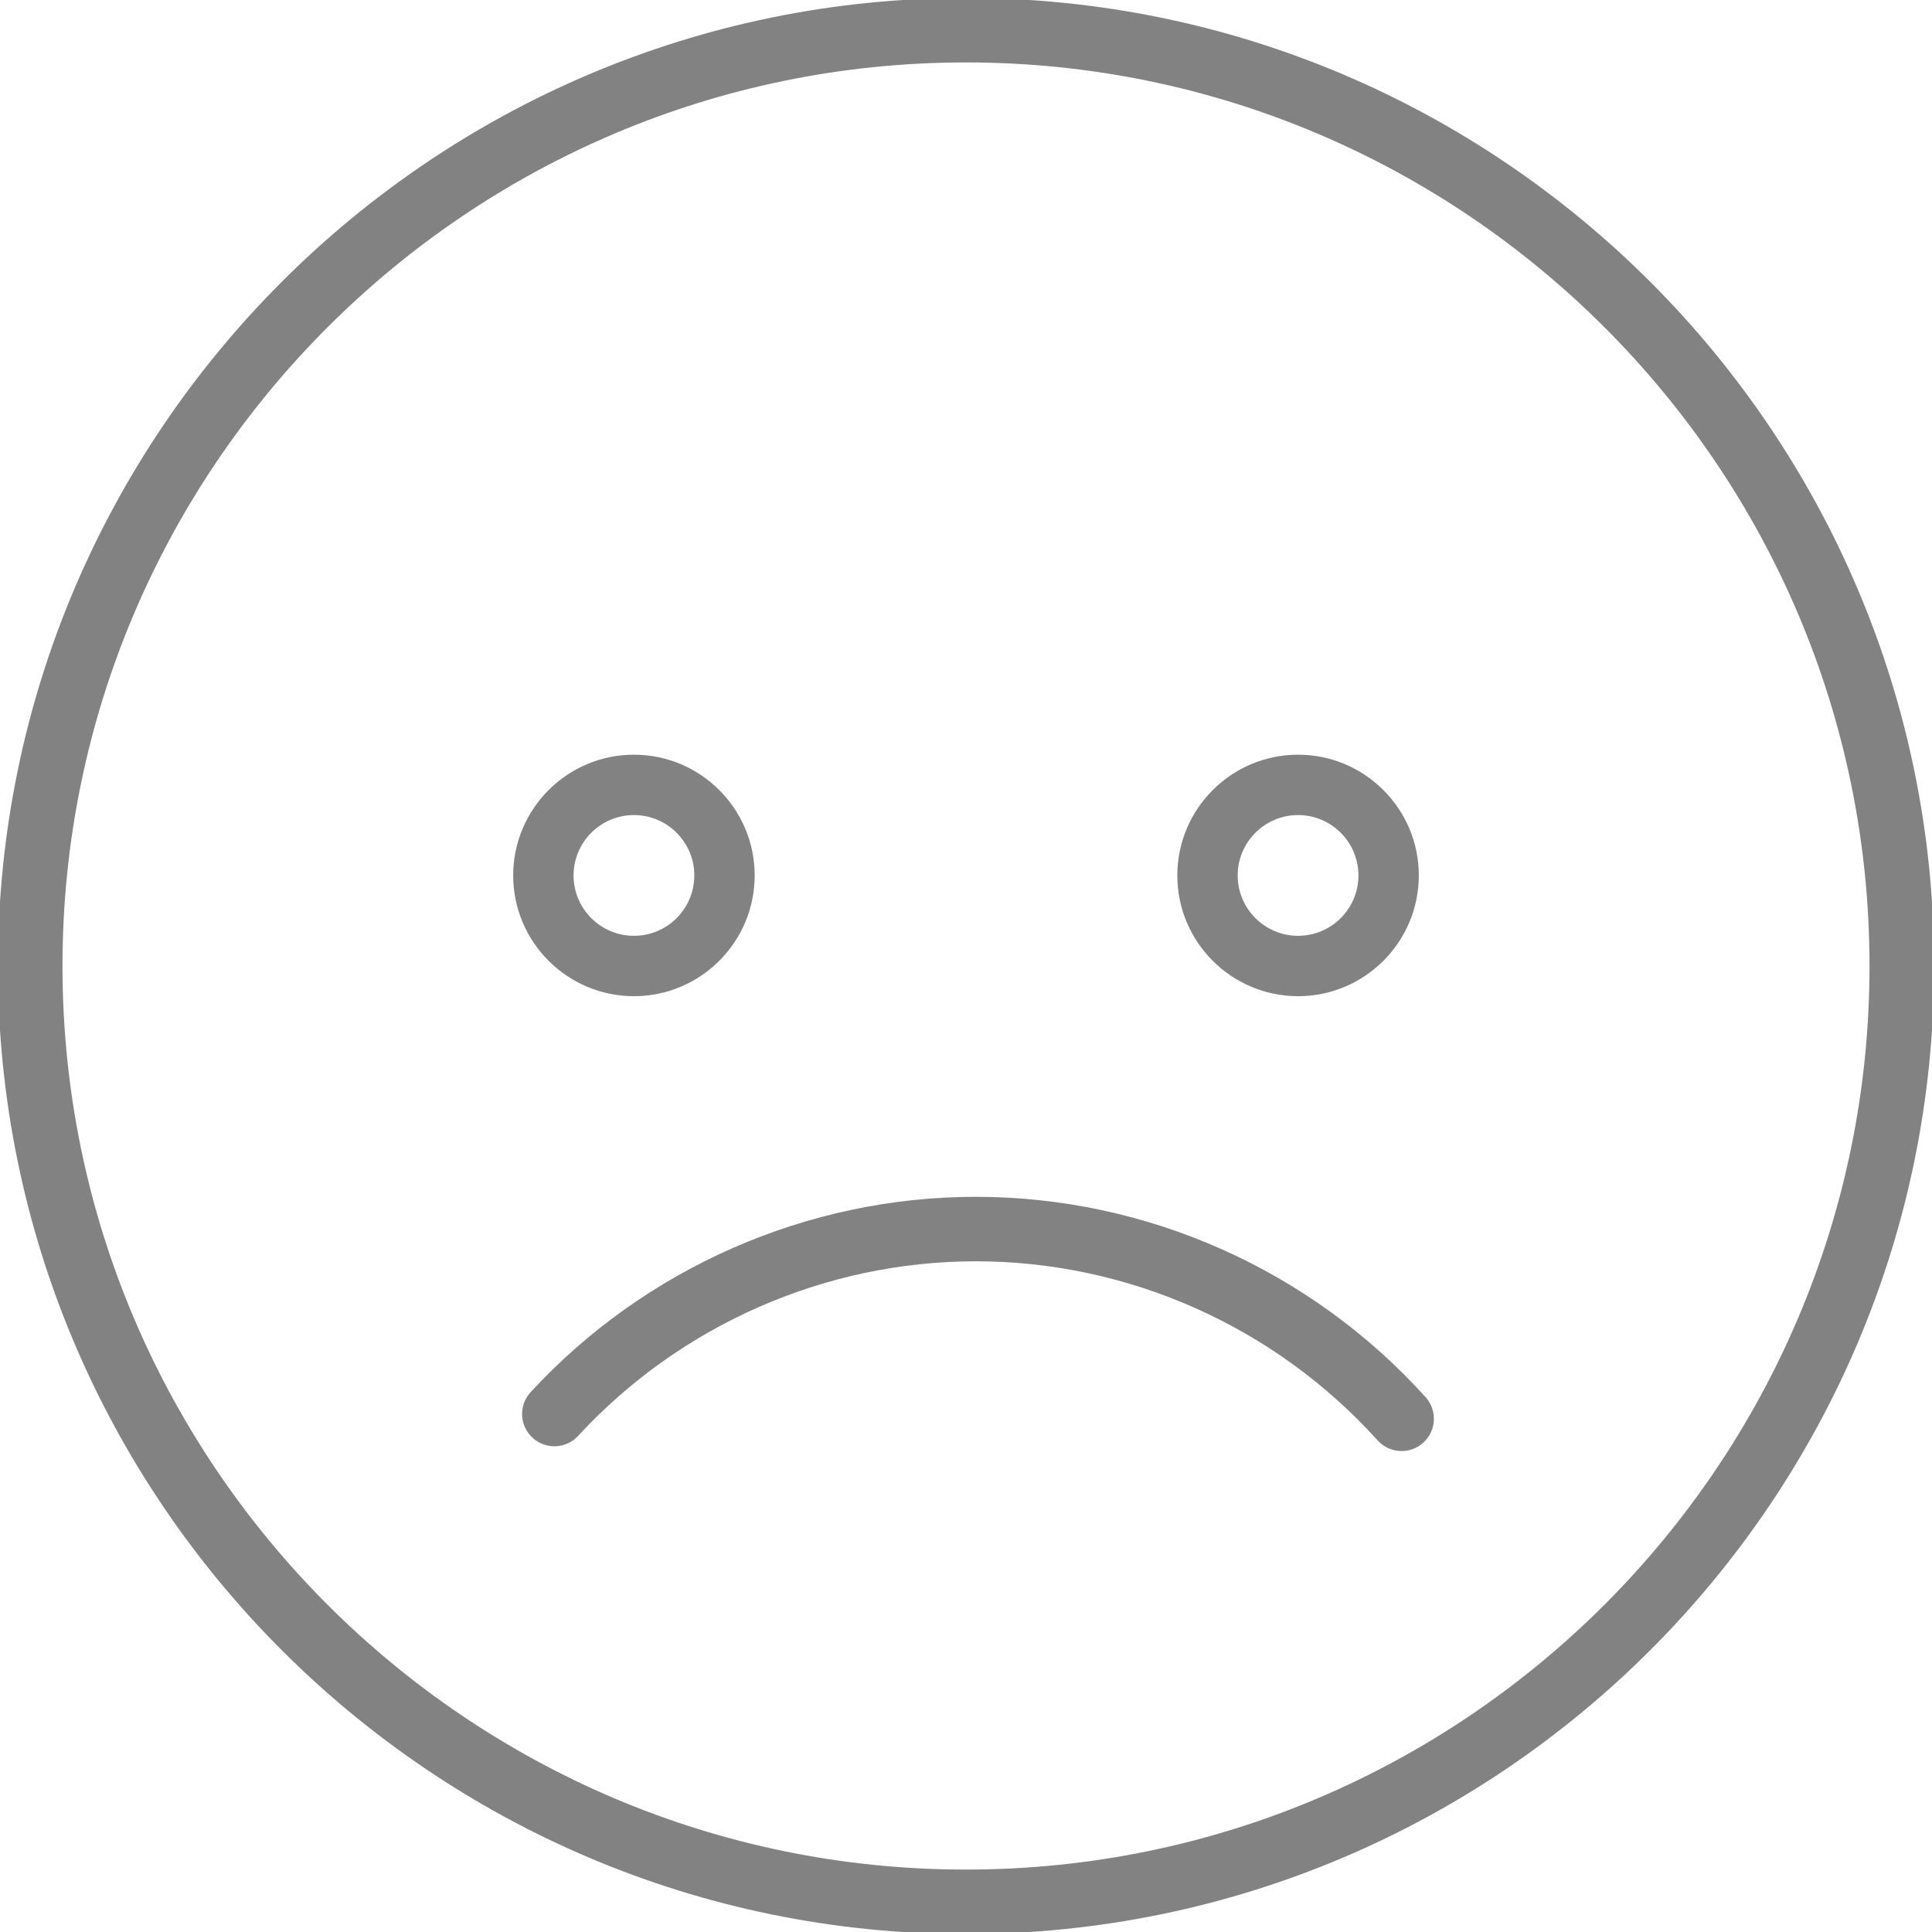
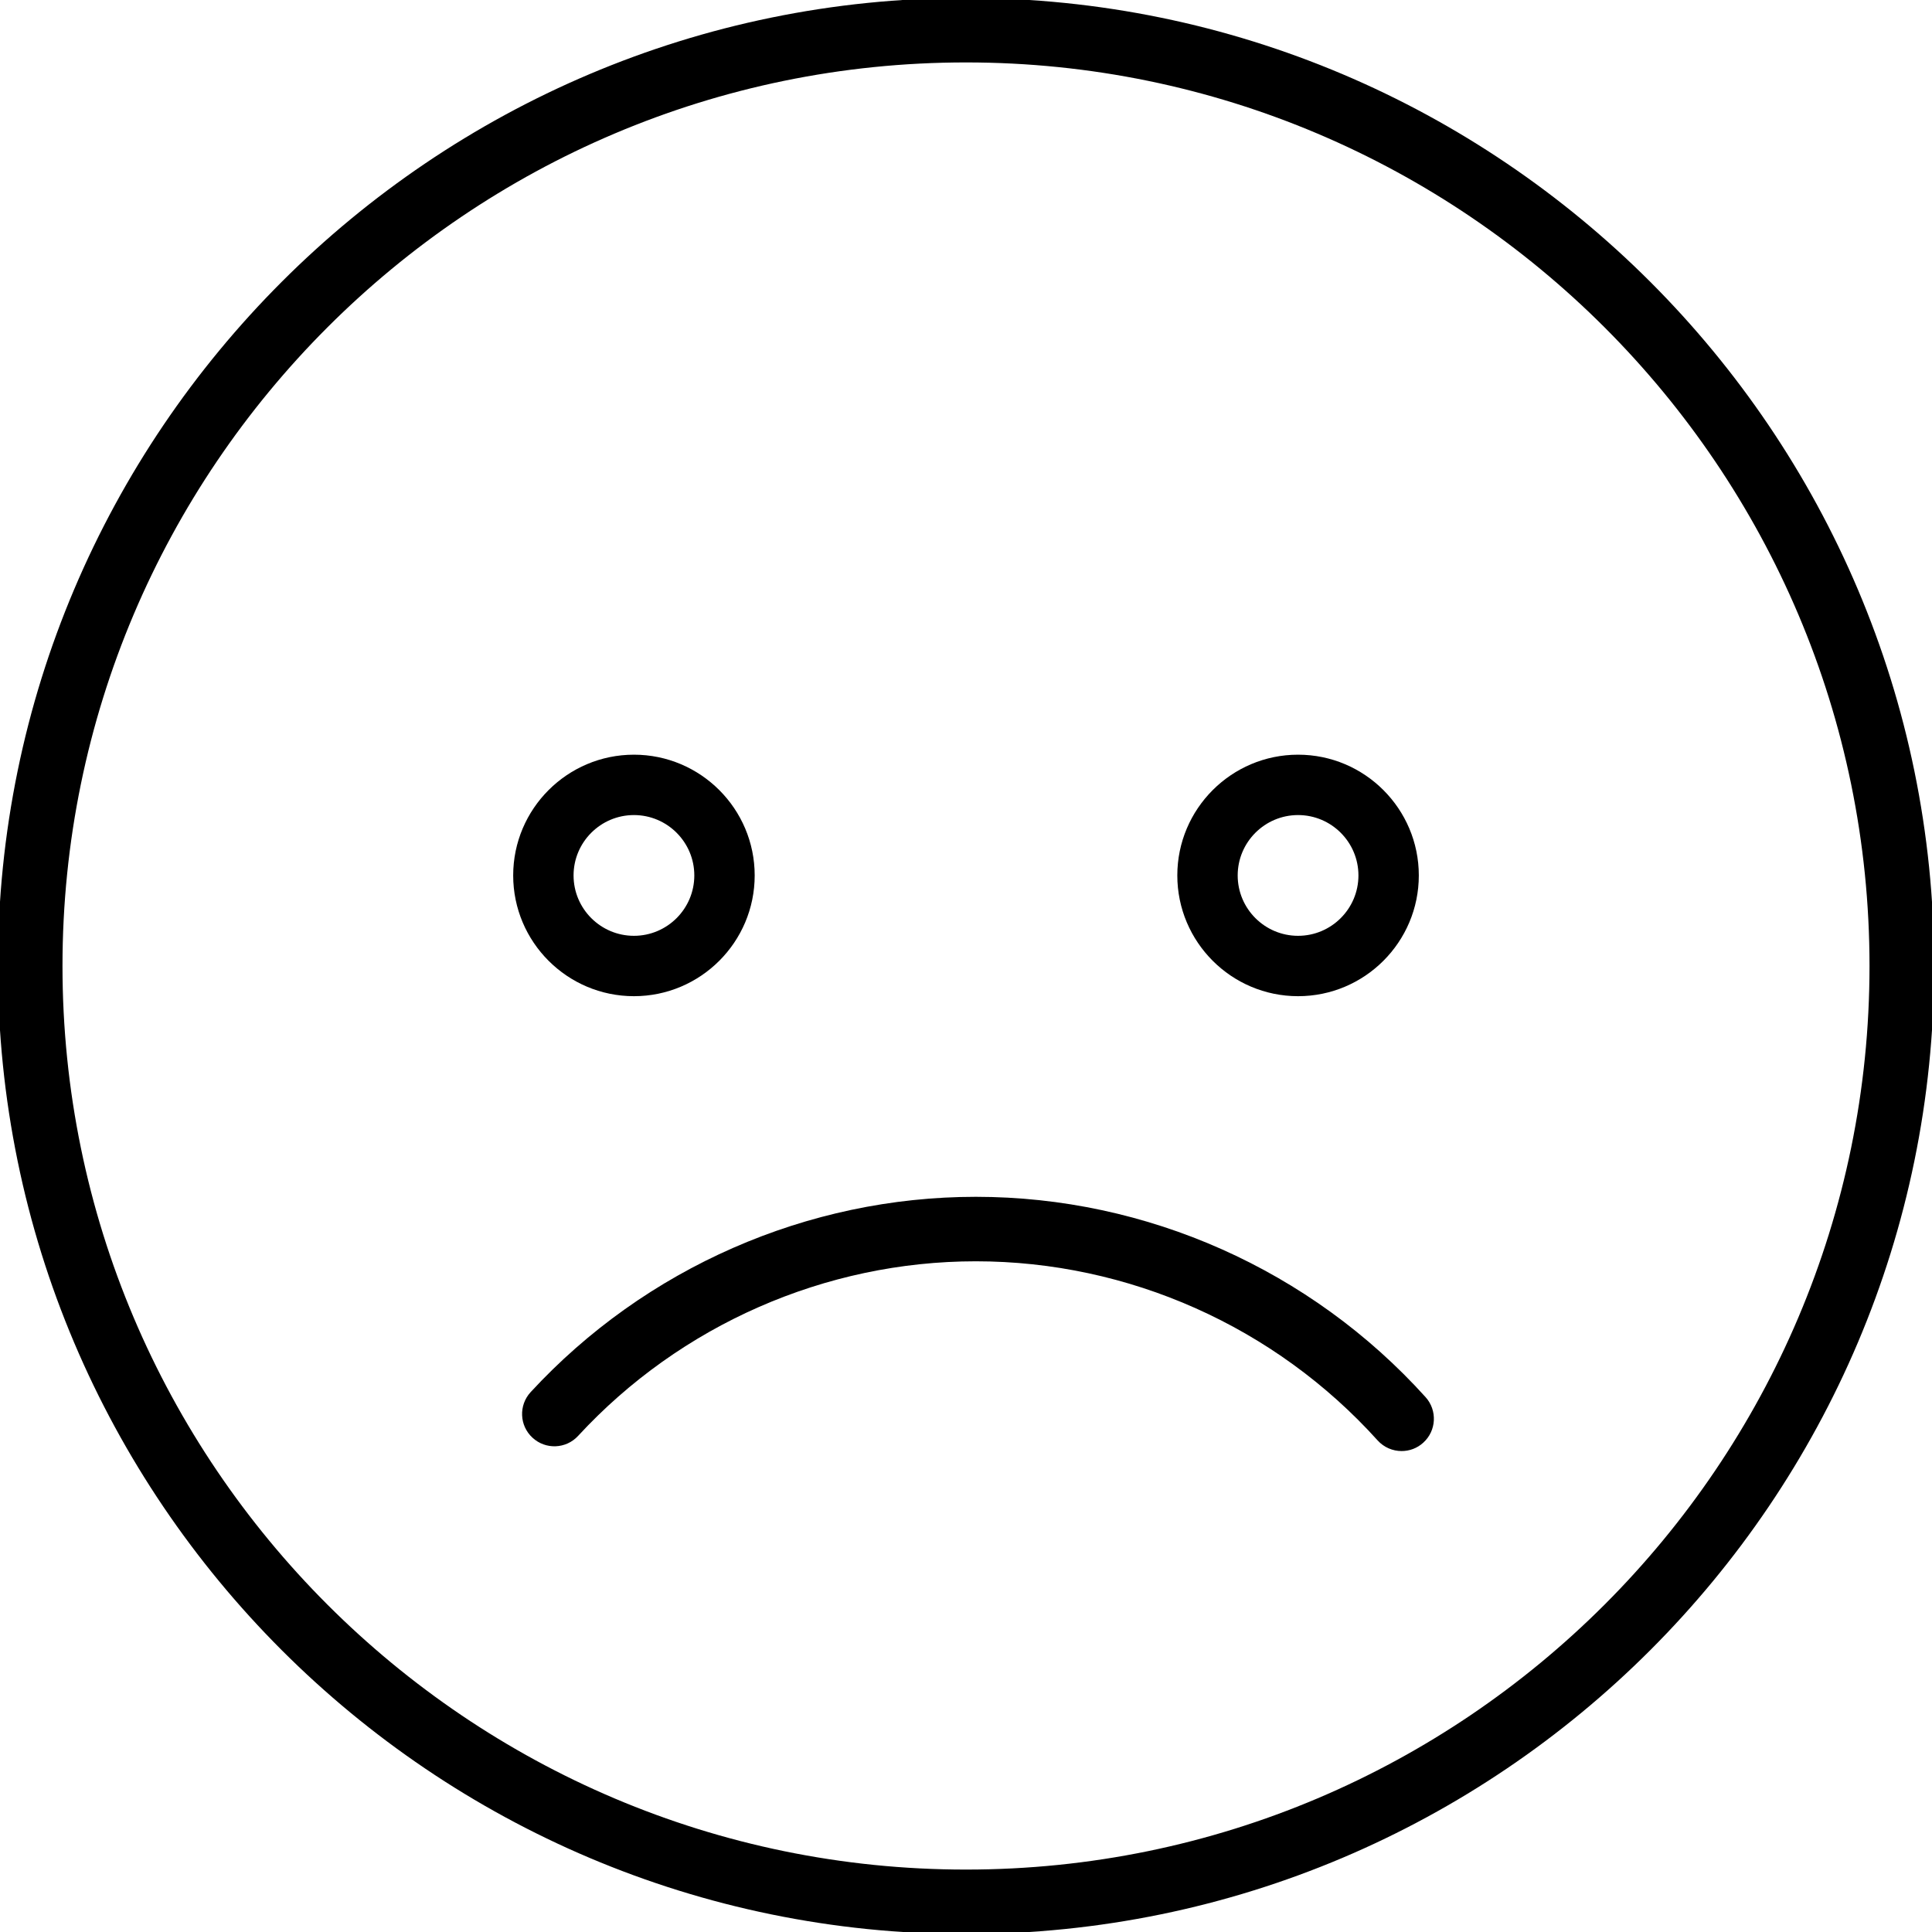
- <svg xmlns="http://www.w3.org/2000/svg" version="1.1" id="Layer_1" x="0px" y="0px" width="32px" height="32px" viewBox="0 0 32 32" enable-background="new 0 0 32 32" xml:space="preserve">
-   <g>
-     <path fill="#828282" d="M16-0.034C7.159-0.034-0.035,7.158-0.035,16S7.159,32.034,16,32.034S32.035,24.842,32.035,16   S24.841-0.034,16-0.034z M16,30.966C7.748,30.966,1.035,24.252,1.035,16S7.748,1.034,16,1.034S30.965,7.748,30.965,16   S24.252,30.966,16,30.966z" />
-     <path fill="#828282" d="M16.163,19.823c-2.789,0-5.477,1.179-7.374,3.235c-0.2,0.217-0.187,0.555,0.031,0.755   c0.216,0.2,0.554,0.188,0.755-0.03c1.695-1.838,4.096-2.892,6.587-2.892c2.529,0,4.956,1.081,6.656,2.967   c0.105,0.116,0.251,0.176,0.397,0.176c0.128,0,0.256-0.045,0.358-0.138c0.219-0.197,0.237-0.535,0.039-0.755   C21.709,21.032,18.994,19.823,16.163,19.823z" />
-     <path fill="#828282" d="M10.5,16.5c1.103,0,2-0.897,2-2s-0.897-2-2-2s-2,0.897-2,2S9.397,16.5,10.5,16.5z M10.5,13.5   c0.551,0,1,0.448,1,1s-0.449,1-1,1s-1-0.448-1-1S9.949,13.5,10.5,13.5z" />
-     <path fill="#828282" d="M21.5,16.5c1.103,0,2-0.897,2-2s-0.897-2-2-2s-2,0.897-2,2S20.397,16.5,21.5,16.5z M21.5,13.5   c0.551,0,1,0.448,1,1s-0.449,1-1,1s-1-0.448-1-1S20.949,13.5,21.5,13.5z" />
+ <svg xmlns="http://www.w3.org/2000/svg" version="1.1" id="main" x="0px" y="0px" viewBox="0 0 32 32" enable-background="new 0 0 32 32" xml:space="preserve">
+   <g id="shape">
+     <path d="M16-0.034C7.159-0.034-0.035,7.158-0.035,16S7.159,32.034,16,32.034S32.035,24.842,32.035,16   S24.841-0.034,16-0.034z M16,30.966C7.748,30.966,1.035,24.252,1.035,16S7.748,1.034,16,1.034S30.965,7.748,30.965,16   S24.252,30.966,16,30.966z" />
+     <path d="M16.163,19.823c-2.789,0-5.477,1.179-7.374,3.235c-0.2,0.217-0.187,0.555,0.031,0.755   c0.216,0.2,0.554,0.188,0.755-0.03c1.695-1.838,4.096-2.892,6.587-2.892c2.529,0,4.956,1.081,6.656,2.967   c0.105,0.116,0.251,0.176,0.397,0.176c0.128,0,0.256-0.045,0.358-0.138c0.219-0.197,0.237-0.535,0.039-0.755   C21.709,21.032,18.994,19.823,16.163,19.823z" />
+     <path d="M10.5,16.5c1.103,0,2-0.897,2-2s-0.897-2-2-2s-2,0.897-2,2S9.397,16.5,10.5,16.5z M10.5,13.5   c0.551,0,1,0.448,1,1s-0.449,1-1,1s-1-0.448-1-1S9.949,13.5,10.5,13.5z" />
+     <path d="M21.5,16.5c1.103,0,2-0.897,2-2s-0.897-2-2-2s-2,0.897-2,2S20.397,16.5,21.5,16.5z M21.5,13.5   c0.551,0,1,0.448,1,1s-0.449,1-1,1s-1-0.448-1-1S20.949,13.5,21.5,13.5z" />
  </g>
</svg>
